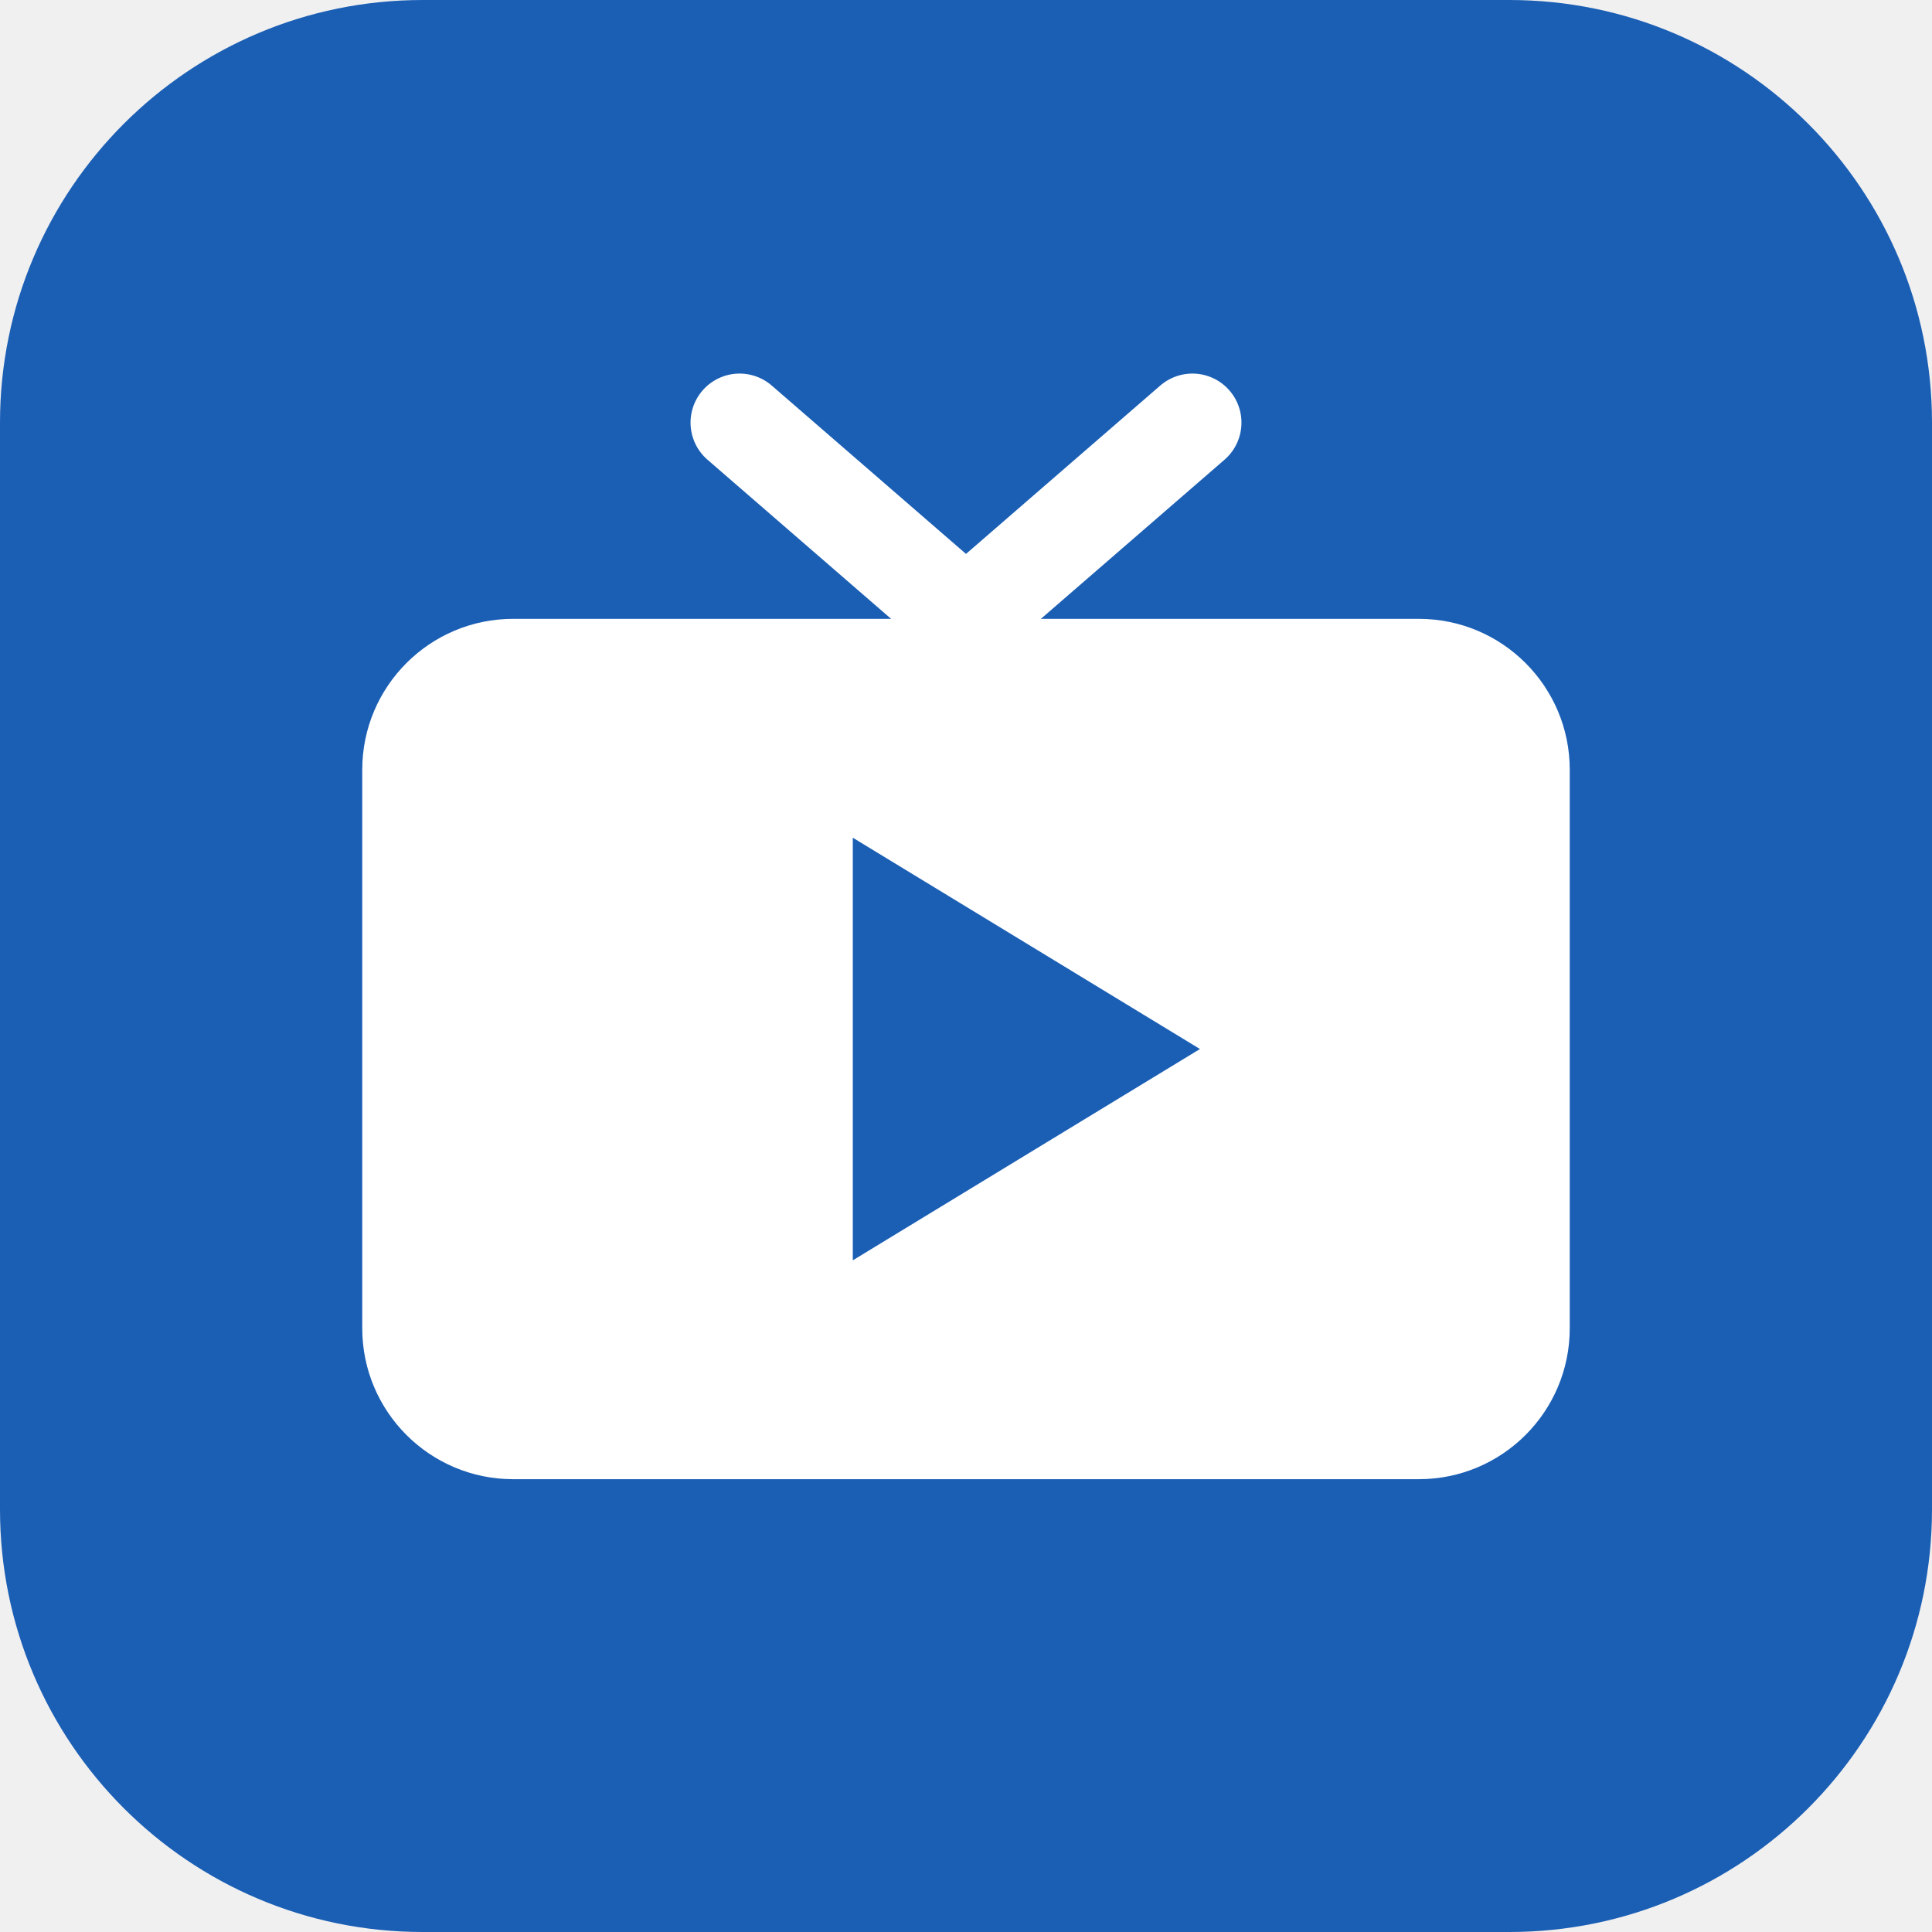
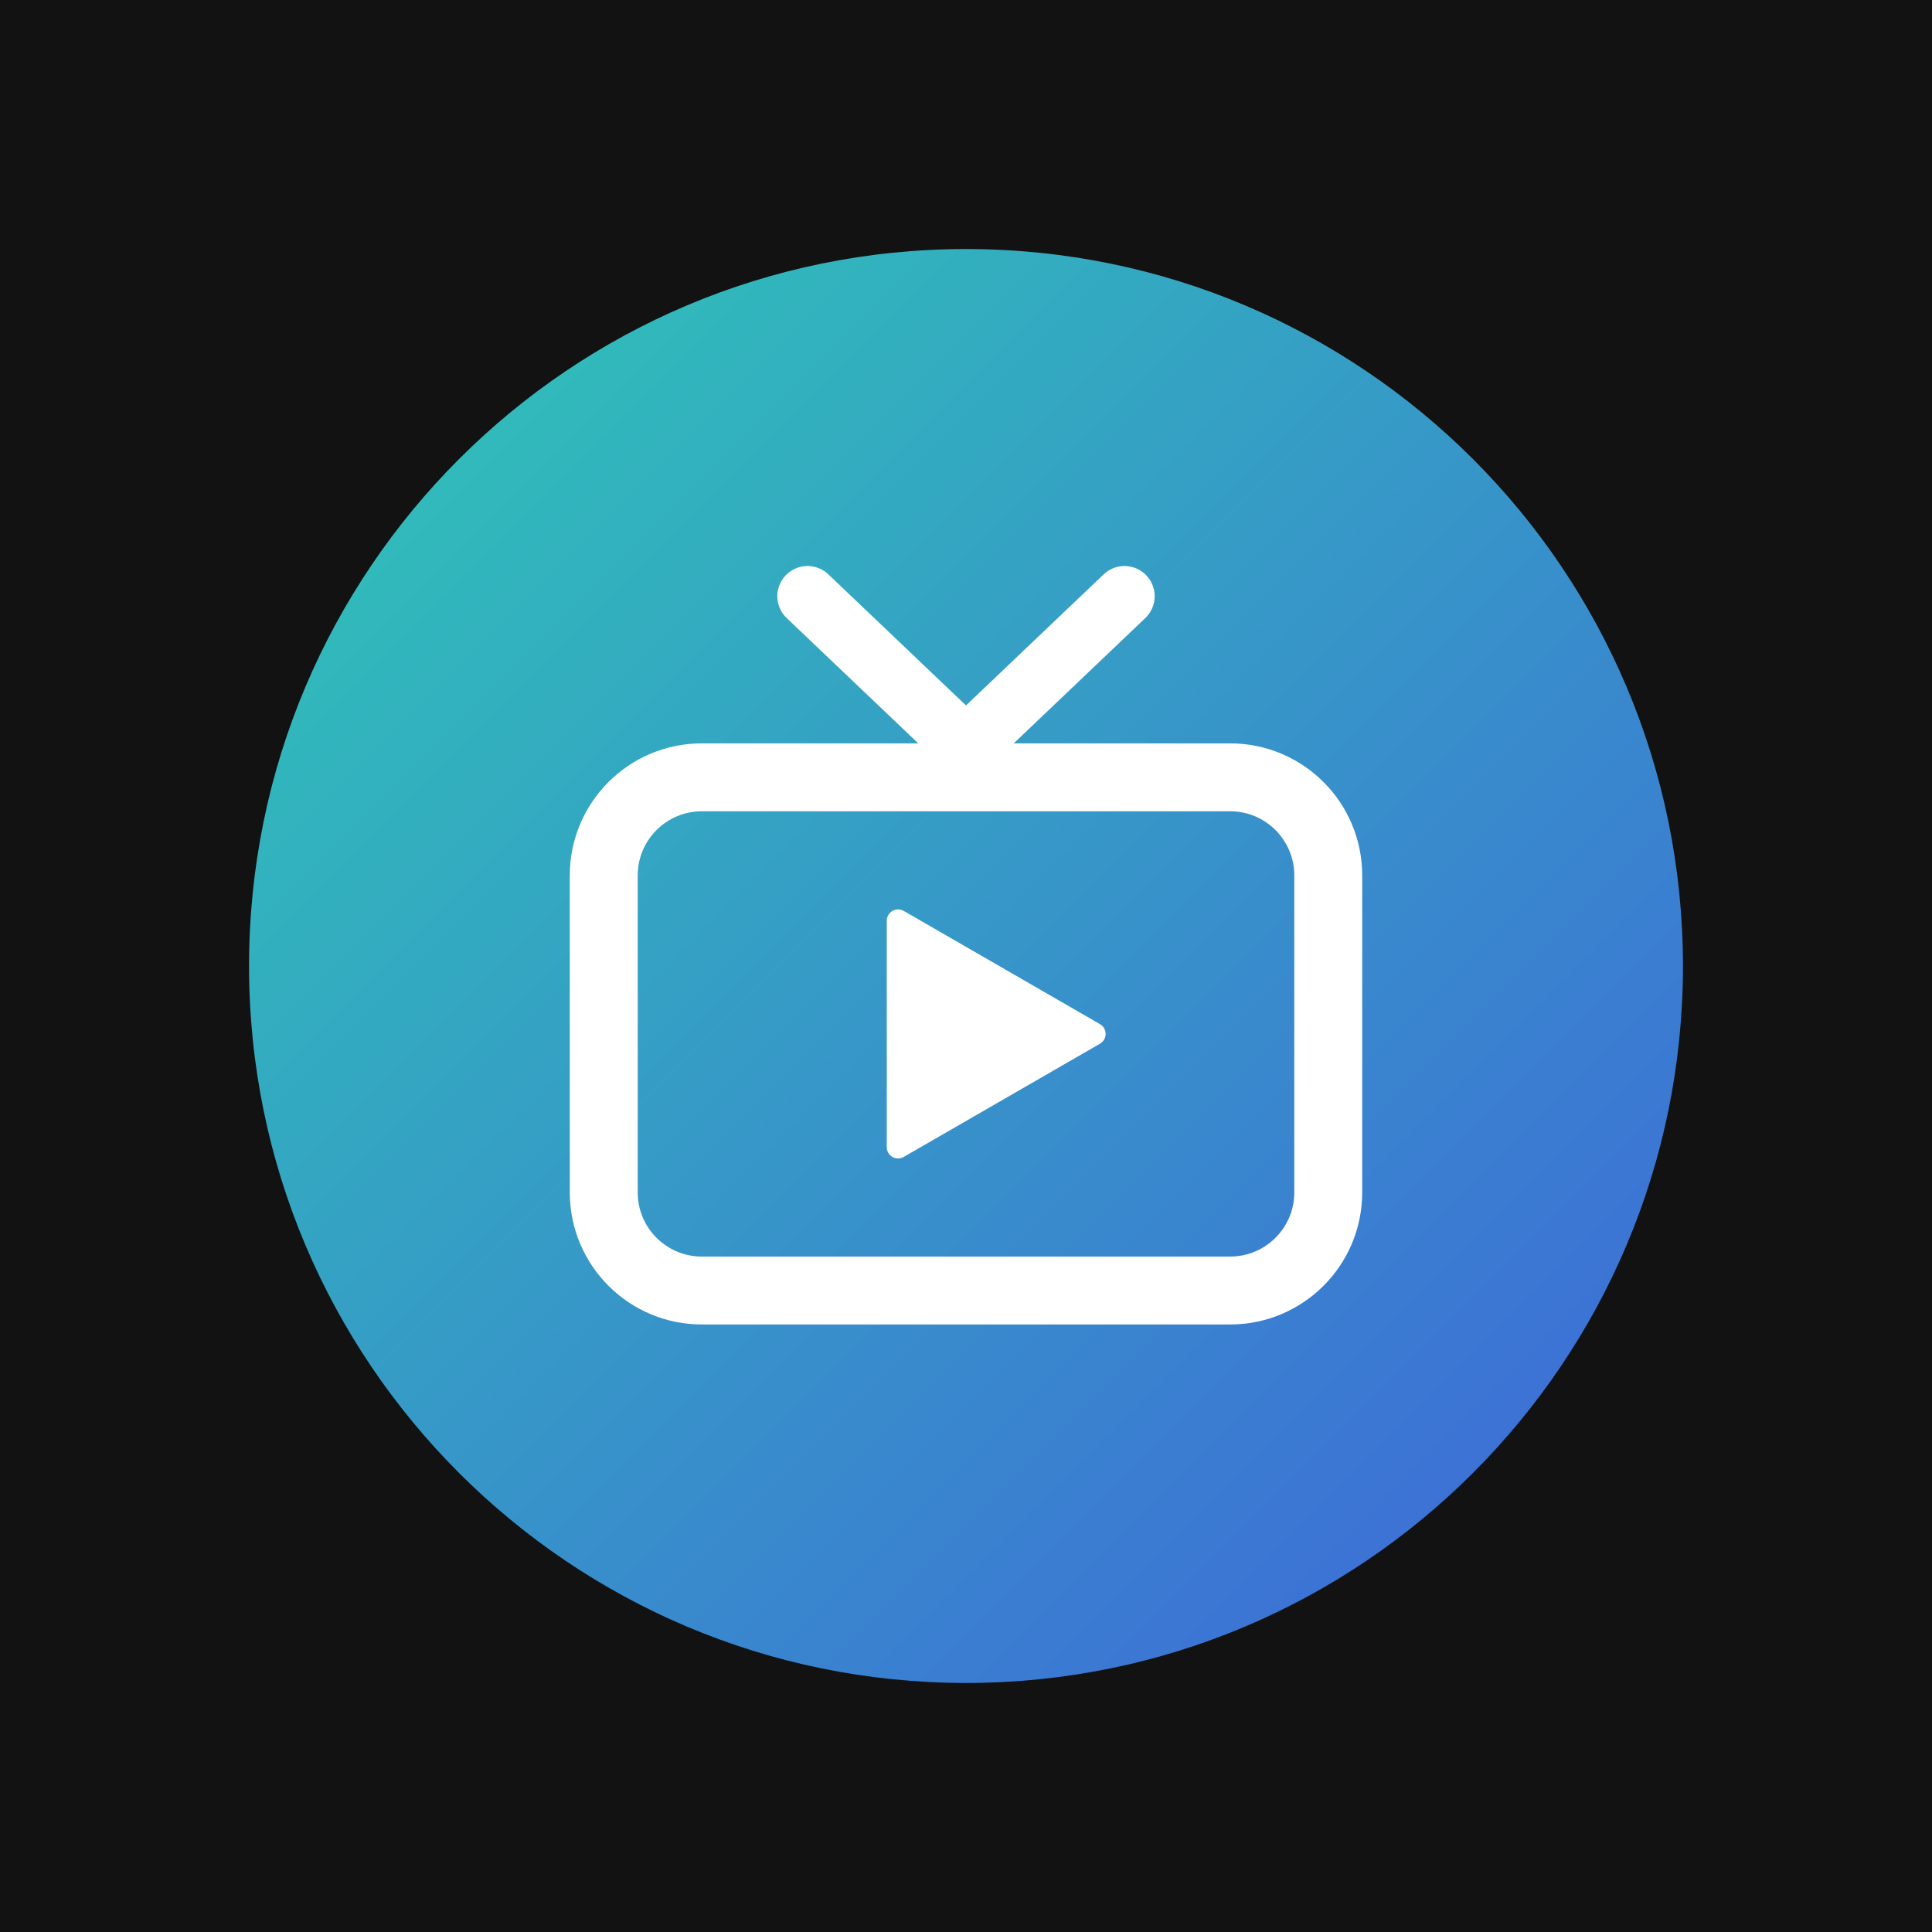
<svg xmlns="http://www.w3.org/2000/svg" viewBox="0 0 512 512">
-   <rect width="512" height="512" rx="112" fill="#1b5fb5" />
-   <path d="M196 112l60 52 60-52" fill="none" stroke="#fff" stroke-width="26" stroke-linecap="round" stroke-linejoin="round" />
-   <rect x="96" y="164" width="320" height="228" rx="40" fill="#fff" />
-   <path d="M226 222v112l92-56z" fill="#1b5fb5" />
+   <defs>
+     <linearGradient id="g" x1="0" y1="0" x2="1" y2="1">
+       <stop offset="0" stop-color="#2EC9B5" />
+       <stop offset="1" stop-color="#3F63DB" />
+     </linearGradient>
+   </defs>
+   <rect width="512" height="512" rx="0" fill="#121212" />
+   <g transform="translate(256 256) scale(1) translate(-256 -256)">
+     <circle cx="256" cy="256" r="190" fill="url(#g)" />
+     <path d="M214 158l42 40 42-40" fill="none" stroke="#fff" stroke-width="16" stroke-linecap="round" stroke-linejoin="round" />
+     <rect x="160" y="206" width="192" height="136" rx="26" fill="none" stroke="#fff" stroke-width="18" />
+     <path d="M238 244v60l52-30z" fill="#fff" stroke="#fff" stroke-width="6" stroke-linejoin="round" />
+   </g>
</svg>
